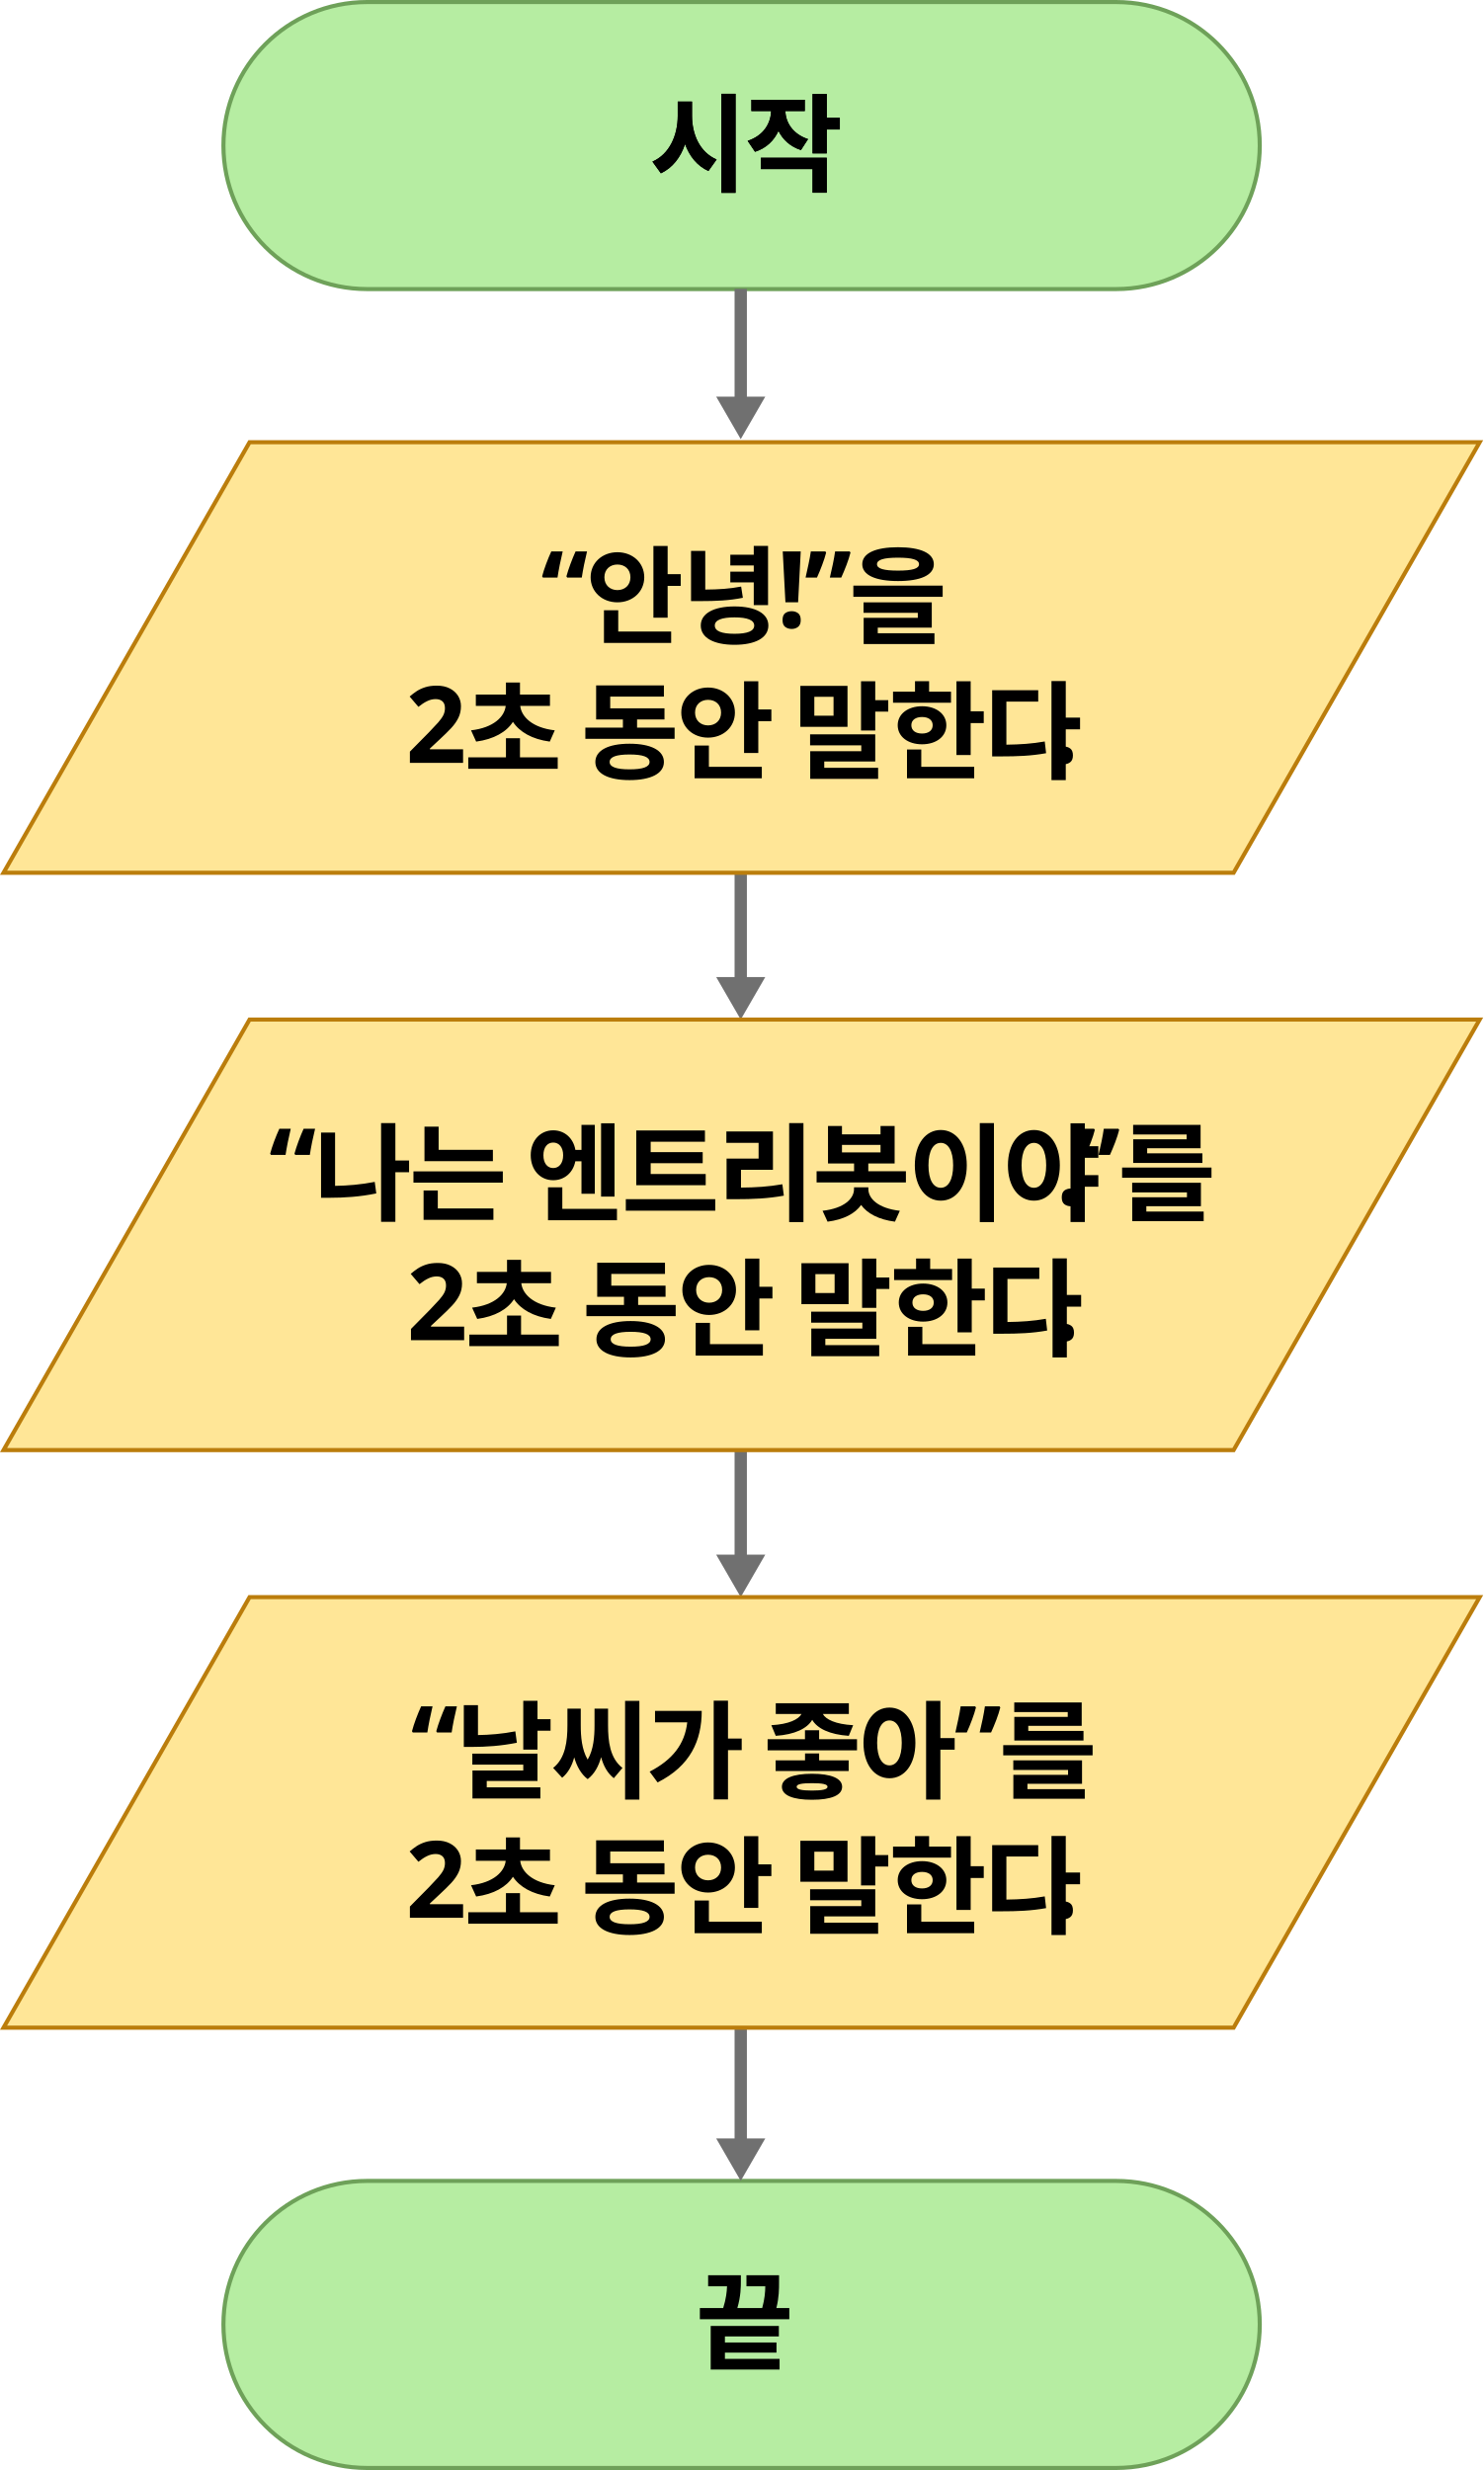
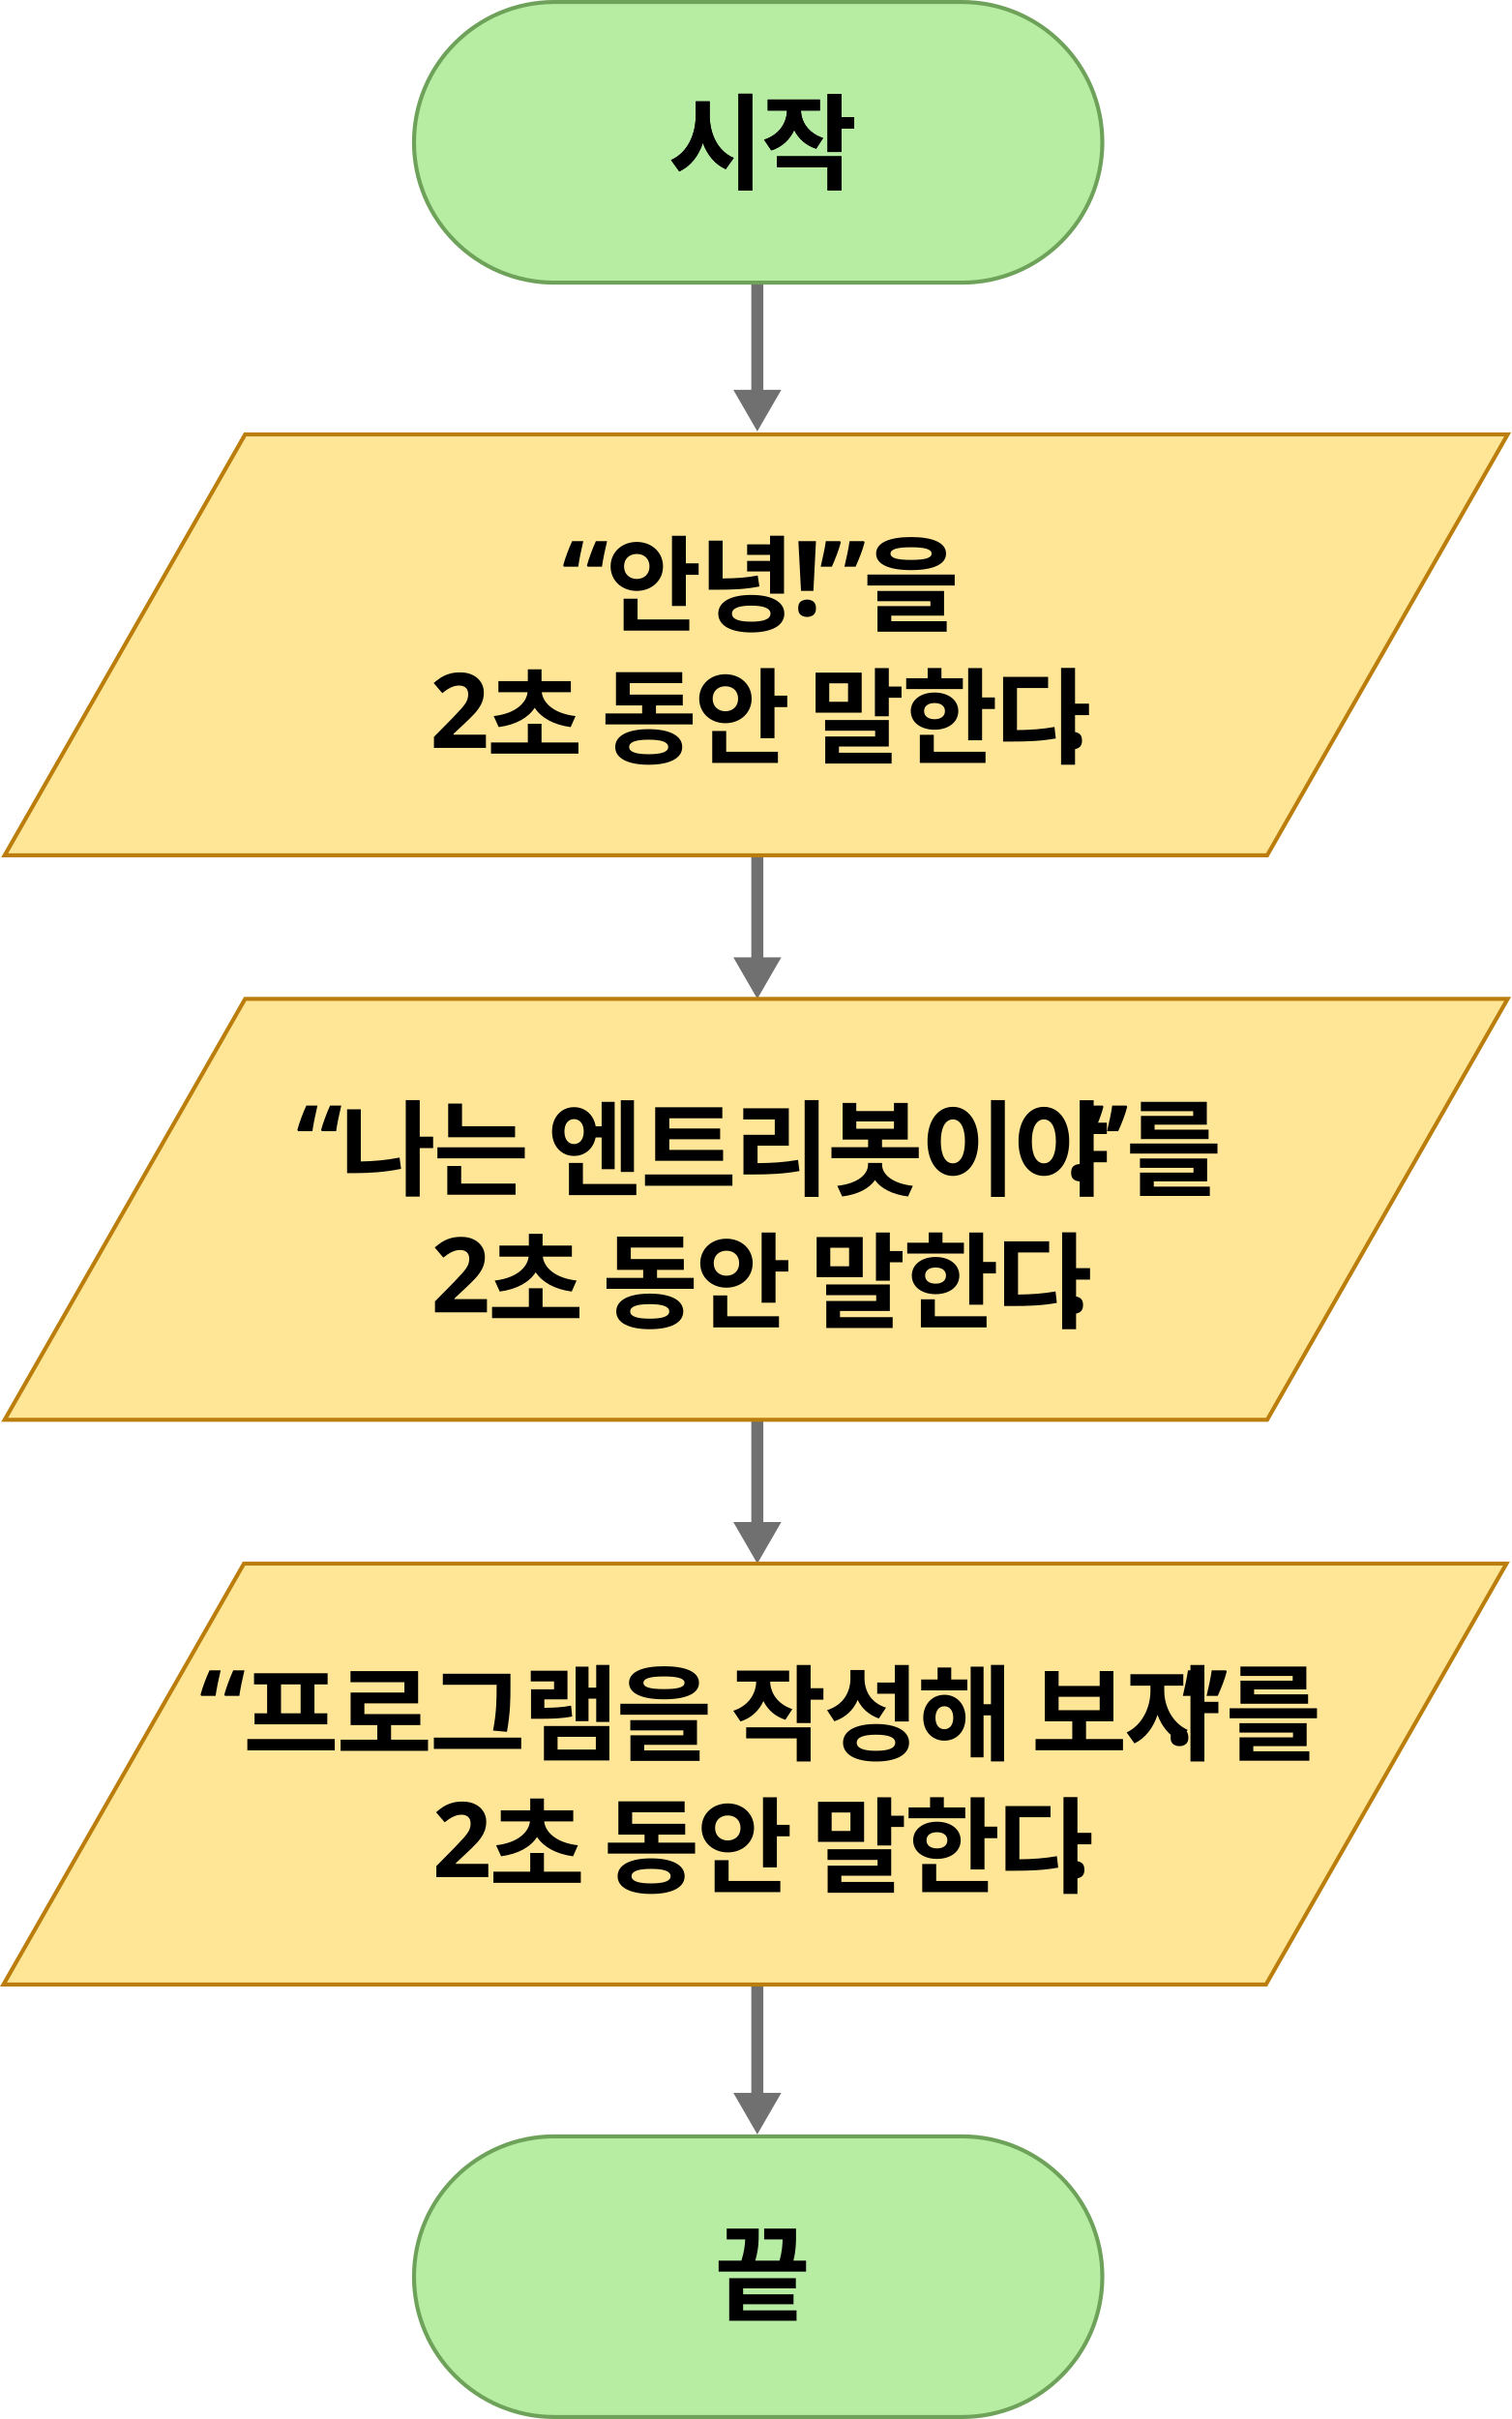
- <svg xmlns="http://www.w3.org/2000/svg" id="_레이어_1" data-name="레이어 1" viewBox="0 0 361.728 602.405">
+ <svg xmlns="http://www.w3.org/2000/svg" id="_레이어_1" data-name="레이어 1" viewBox="0 0 377.029 603.405">
  <defs>
    <style>
      .cls-1 {
        fill: #707070;
        stroke-width: 0px;
      }

      .cls-2, .cls-3 {
        font-family: Pretendard-Bold-KSCpc-EUC-H, Pretendard;
        font-size: 26px;
        font-weight: 700;
      }

      .cls-4, .cls-3 {
        letter-spacing: -.025em;
      }

      .cls-5 {
        fill: #b6eda2;
        stroke: #6ea159;
      }

      .cls-5, .cls-6, .cls-7 {
        stroke-miterlimit: 10;
      }

      .cls-8 {
        letter-spacing: -.12em;
      }

      .cls-6 {
        fill: none;
        stroke: #707070;
        stroke-width: 3px;
      }

      .cls-9 {
        letter-spacing: -.057em;
      }

      .cls-7 {
        fill: #ffe697;
        stroke: #bb7d0c;
      }
    </style>
  </defs>
-   <rect class="cls-5" x="54.492" y="531.905" width="252.744" height="70" rx="35" ry="35" />
-   <rect class="cls-5" x="54.492" y=".5" width="252.744" height="70" rx="35" ry="35" />
+   <rect class="cls-5" x="103.296" y="532.905" width="171.736" height="70" rx="35" ry="35" />
+   <rect class="cls-5" x="103.296" y=".5" width="171.736" height="70" rx="35" ry="35" />
  <g>
-     <line class="cls-6" x1="180.653" y1="70.467" x2="180.653" y2="98.491" />
-     <polygon class="cls-1" points="174.669 96.741 180.653 107.102 186.636 96.741 174.669 96.741" />
+     <line class="cls-6" x1="188.953" y1="70.967" x2="188.953" y2="98.991" />
+     <polygon class="cls-1" points="182.969 97.241 188.953 107.602 194.936 97.241 182.969 97.241" />
  </g>
-   <text class="cls-3" transform="translate(158.368 44.693)">
+   <text class="cls-3" transform="translate(166.668 45.193)">
    <tspan x="0" y="0">시작</tspan>
  </text>
-   <text class="cls-3" transform="translate(169.641 575.855)">
-     <tspan x="0" y="0">끝</tspan>
-   </text>
  <g>
-     <line class="cls-6" x1="180.653" y1="212.777" x2="180.653" y2="240.048" />
-     <polygon class="cls-1" points="174.669 238.297 180.653 248.659 186.636 238.297 174.669 238.297" />
+     <line class="cls-6" x1="188.953" y1="213.277" x2="188.953" y2="240.548" />
+     <polygon class="cls-1" points="182.969 238.798 188.953 249.159 194.936 238.798 182.969 238.798" />
  </g>
  <g>
-     <polygon class="cls-7" points="300.863 212.856 .862 212.856 60.866 107.856 360.867 107.856 300.863 212.856" />
-     <text class="cls-2" transform="translate(131.905 153.049)">
+     <polygon class="cls-7" points="316.163 213.356 1.161 213.356 61.165 108.356 376.167 108.356 316.163 213.356" />
+     <text class="cls-2" transform="translate(140.205 153.549)">
      <tspan class="cls-4">
        <tspan x="0" y="0">“안녕!”을</tspan>
      </tspan>
      <tspan class="cls-4" x="-32.984" y="33">2초 동안 말한다</tspan>
      <tspan class="cls-9" x="123.844" y="33">.</tspan>
    </text>
  </g>
  <g>
-     <line class="cls-6" x1="180.653" y1="353.678" x2="180.653" y2="380.916" />
-     <polygon class="cls-1" points="174.669 379.165 180.653 389.526 186.636 379.165 174.669 379.165" />
+     <line class="cls-6" x1="188.953" y1="354.178" x2="188.953" y2="381.416" />
+     <polygon class="cls-1" points="182.969 379.665 188.953 390.026 194.936 379.665 182.969 379.665" />
  </g>
  <g>
-     <polygon class="cls-7" points="300.863 353.659 .862 353.659 60.866 248.659 360.867 248.659 300.863 353.659" />
-     <text class="cls-2" transform="translate(65.581 293.851)">
+     <polygon class="cls-7" points="316.163 354.159 1.161 354.159 61.165 249.159 376.167 249.159 316.163 354.159" />
+     <text class="cls-2" transform="translate(73.88 294.351)">
      <tspan class="cls-4" x="0" y="0">“나는 엔트리봇이야</tspan>
      <tspan class="cls-8" x="191.877" y="0">.</tspan>
      <tspan class="cls-4" x="196.102" y="0">”를</tspan>
      <tspan class="cls-4" x="33.601" y="33">2초 동안 말한다</tspan>
      <tspan class="cls-9" x="190.428" y="33">.</tspan>
    </text>
  </g>
  <g>
-     <line class="cls-6" x1="180.653" y1="494.516" x2="180.653" y2="523.294" />
-     <polygon class="cls-1" points="174.669 521.543 180.653 531.905 186.636 521.543 174.669 521.543" />
+     <line class="cls-6" x1="188.953" y1="495.016" x2="188.953" y2="523.794" />
+     <polygon class="cls-1" points="182.969 522.043 188.953 532.405 194.936 522.043 182.969 522.043" />
  </g>
-   <g>
-     <polygon class="cls-7" points="300.863 494.526 .862 494.526 60.866 389.526 360.867 389.526 300.863 494.526" />
-     <text class="cls-2" transform="translate(100.164 434.718)">
-       <tspan class="cls-4">
-         <tspan x="0" y="0">“날씨가 좋아”를</tspan>
-       </tspan>
-       <tspan class="cls-4" x="-1.243" y="33">2초 동안 말한다</tspan>
-       <tspan class="cls-9" x="155.584" y="33">.</tspan>
-     </text>
-   </g>
-   <text class="cls-3" transform="translate(158.368 44.693)">
+   <polygon class="cls-7" points="315.864 495.026 .862 495.026 60.866 390.026 375.868 390.026 315.864 495.026" />
+   <text class="cls-2" transform="translate(49.726 435.219)">
+     <tspan class="cls-4" x="0" y="0">“프로그램을 작성해 보자</tspan>
+     <tspan class="cls-8" x="240.86" y="0">.</tspan>
+     <tspan class="cls-4" x="245.085" y="0">”를</tspan>
+     <tspan class="cls-4" x="58.092" y="33">2초 동안 말한다</tspan>
+     <tspan class="cls-9" x="214.92" y="33">.</tspan>
+   </text>
+   <text class="cls-3" transform="translate(166.668 45.193)">
    <tspan x="0" y="0">시작</tspan>
  </text>
+   <text class="cls-3" transform="translate(178.254 576.855)">
+     <tspan x="0" y="0">끝</tspan>
+   </text>
</svg>
